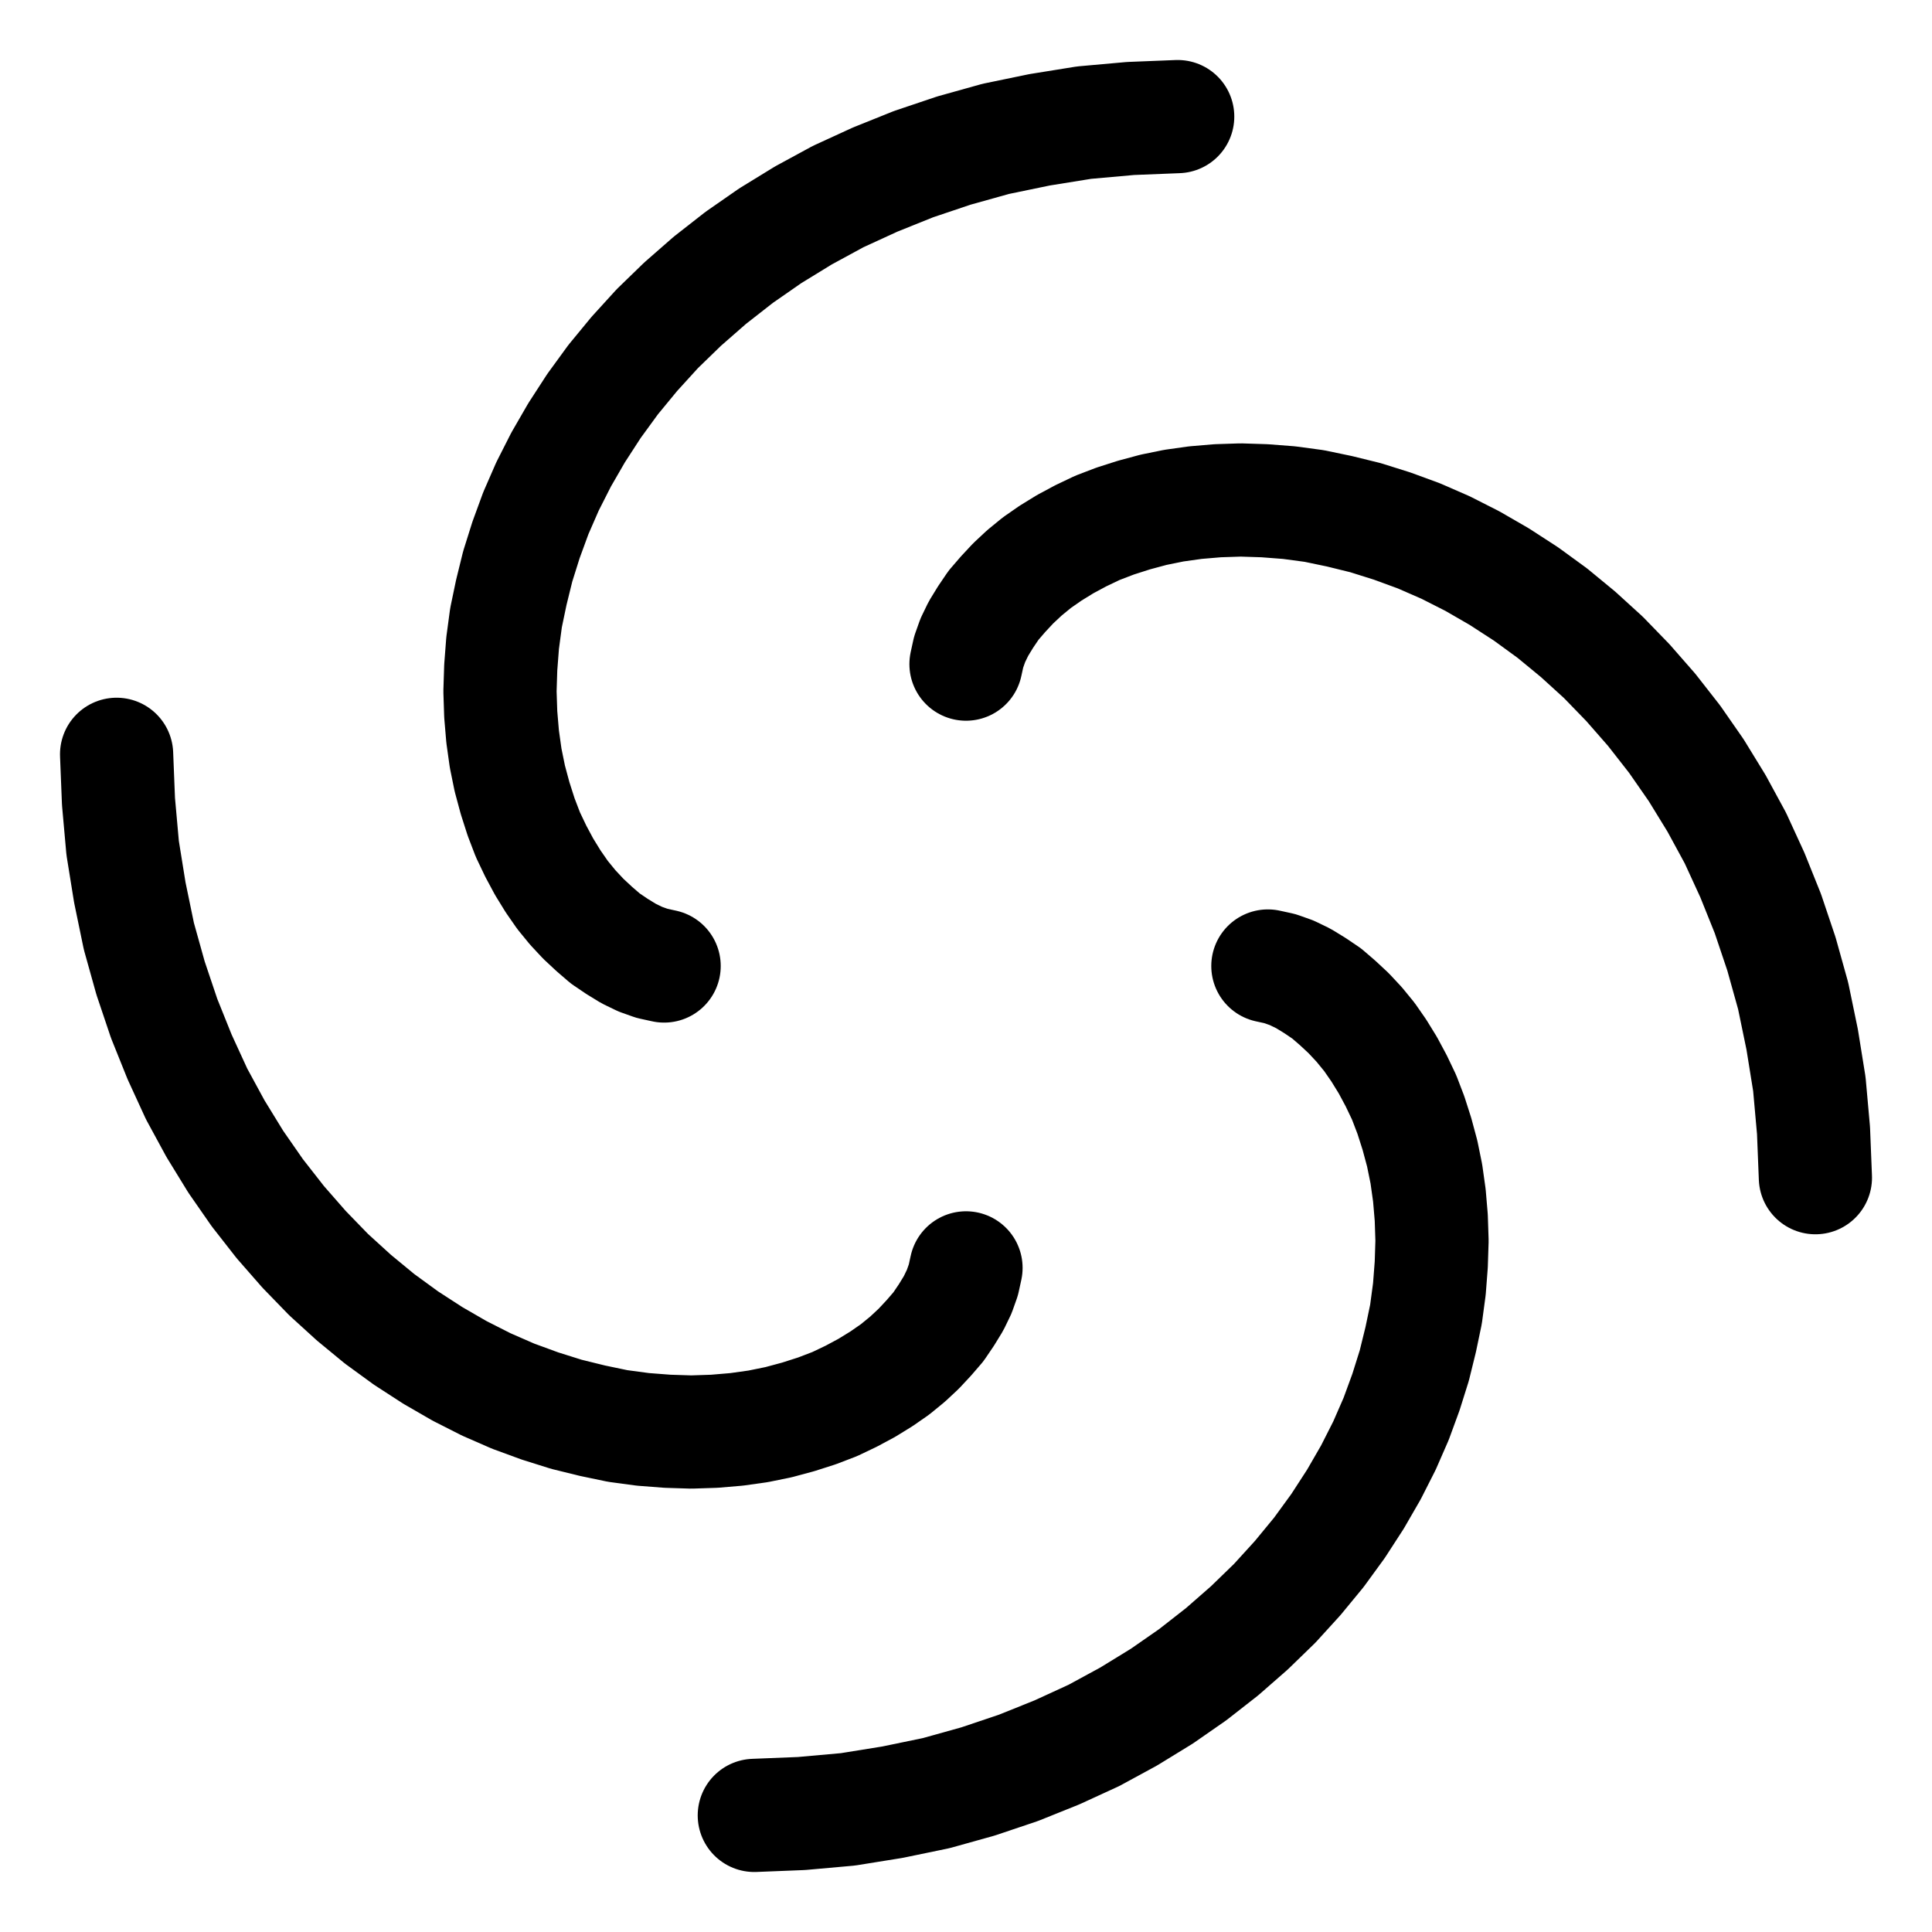
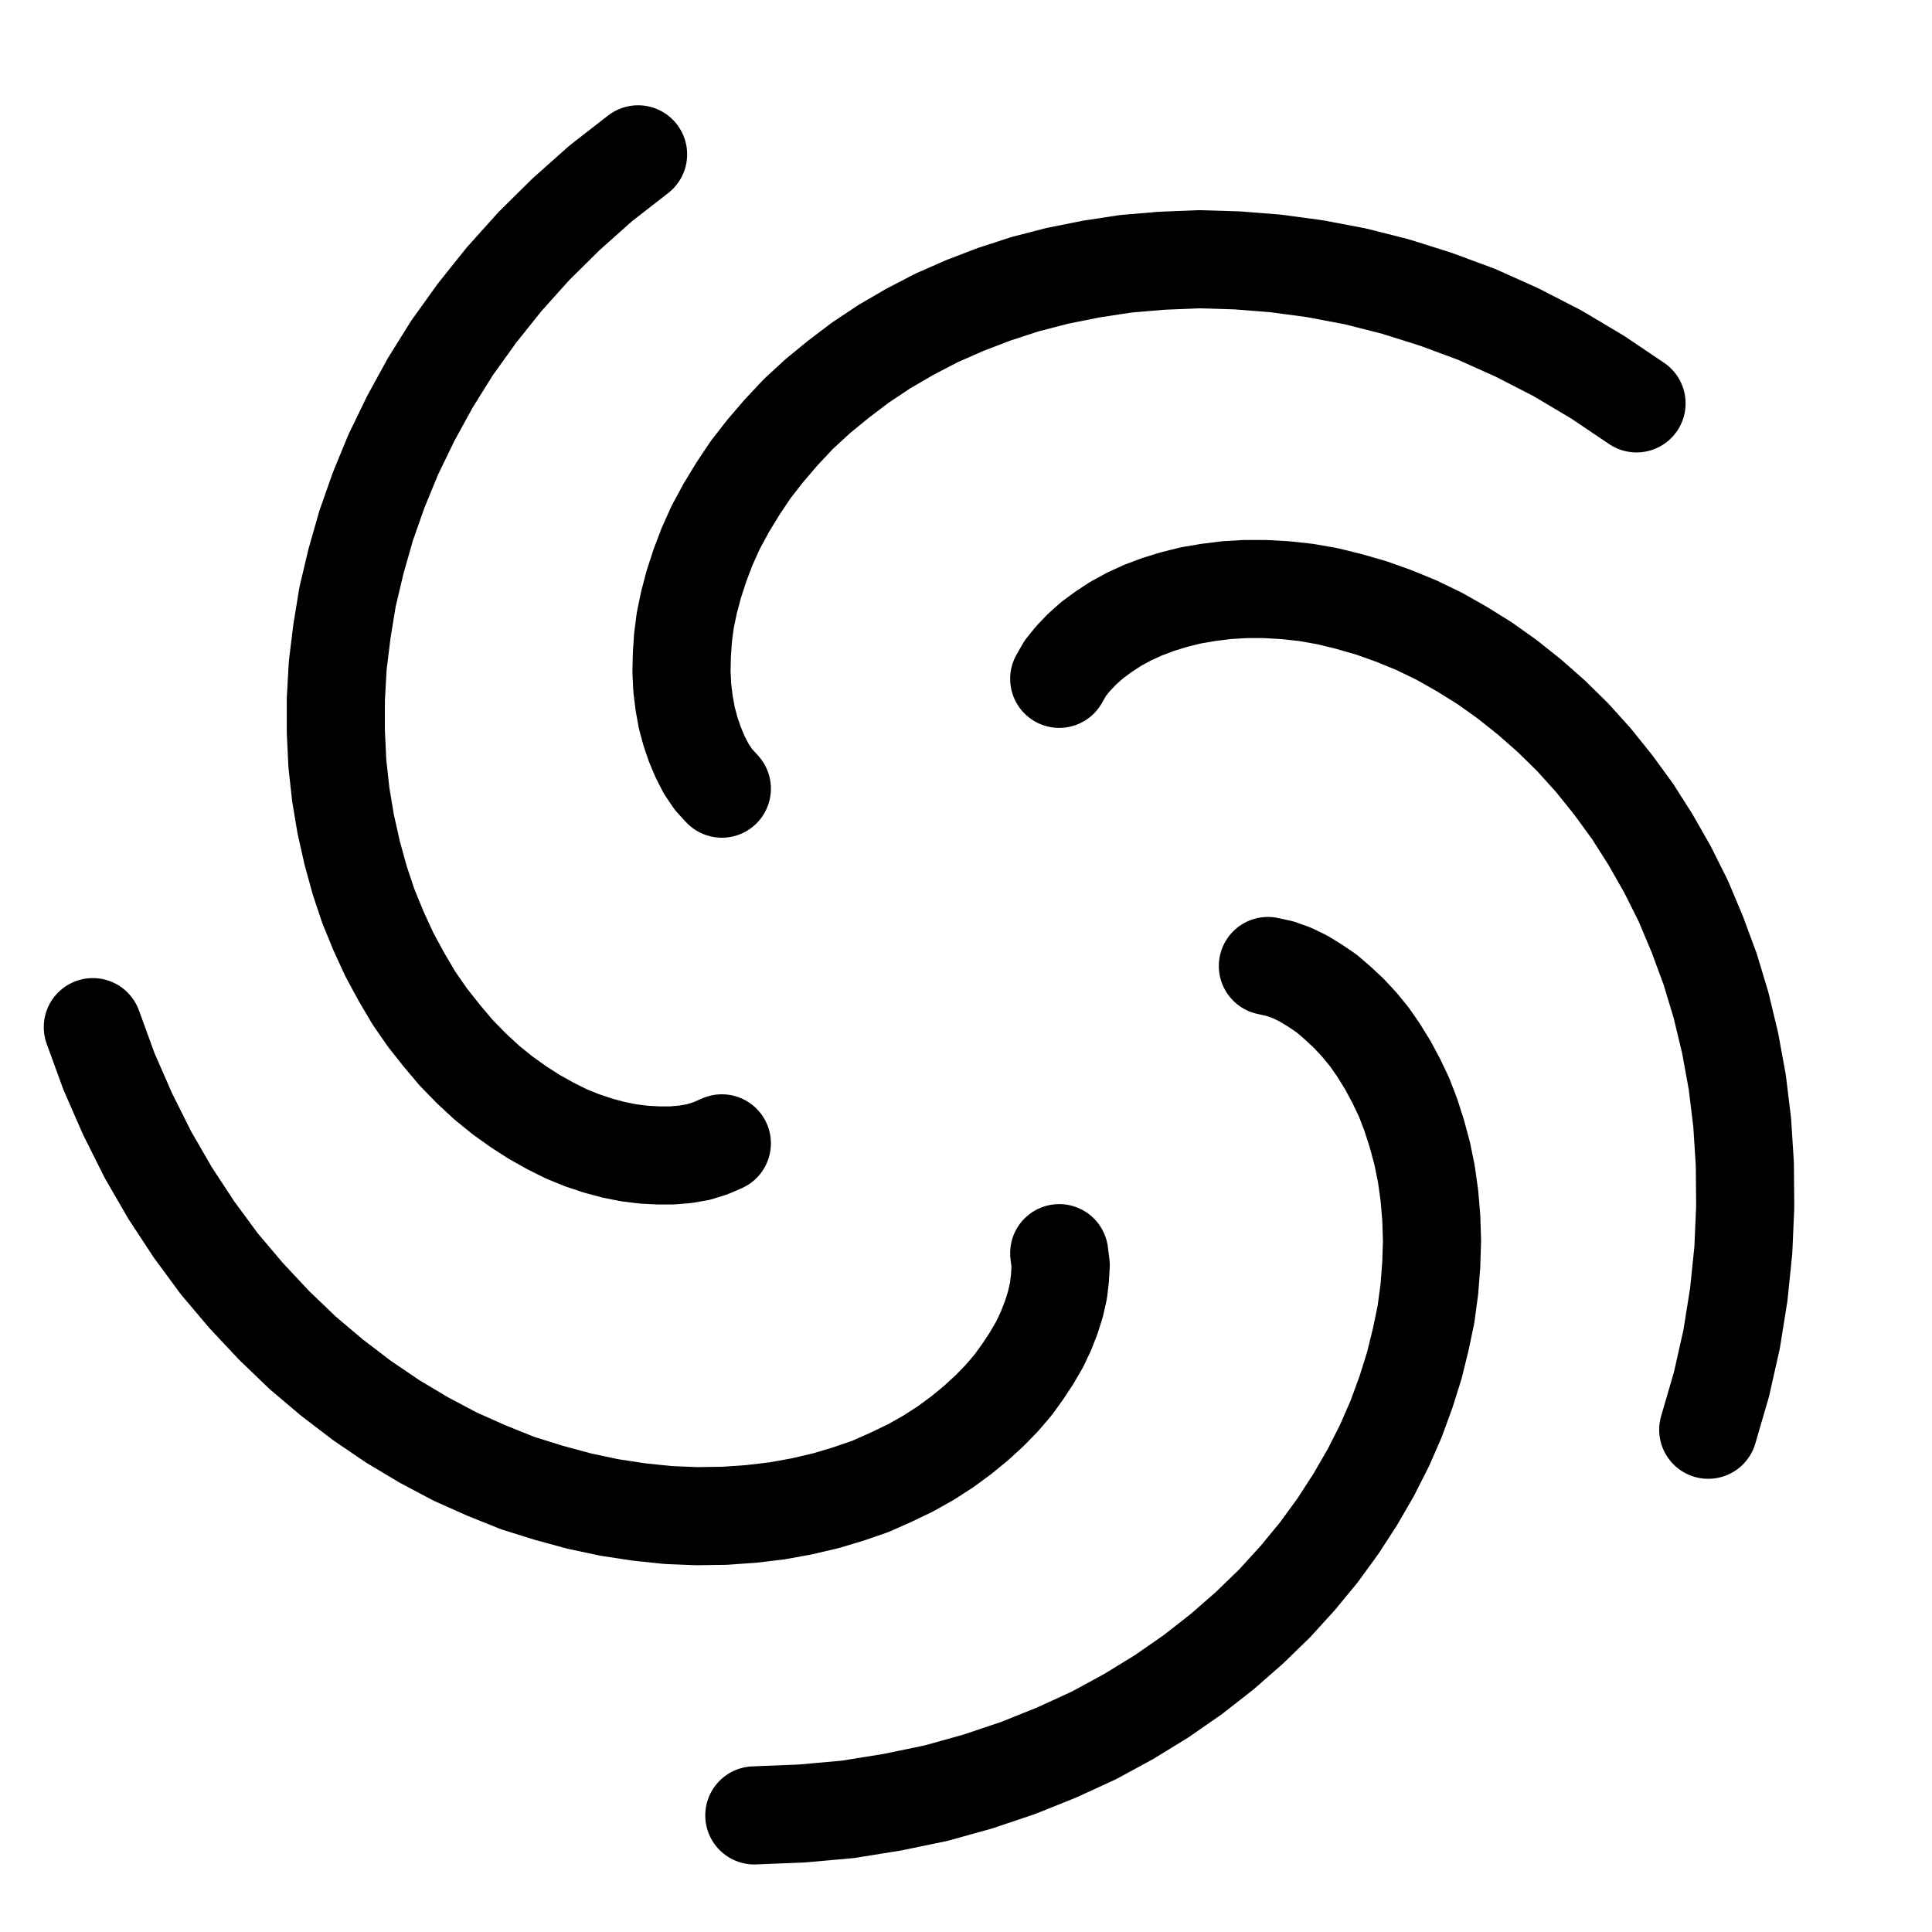
<svg xmlns="http://www.w3.org/2000/svg" viewBox="0 0 512 512" width="512" height="512">
  <defs />
  <g fill="currentColor">
-     <path d="M336.0 256.0 L339.2 256.7 L342.3 257.8 L345.4 259.3 L348.5 261.2 L351.6 263.3 L354.5 265.8 L357.4 268.5 L360.2 271.5 L362.9 274.8 L365.4 278.4 L367.8 282.3 L370.0 286.4 L372.1 290.8 L373.9 295.5 L375.5 300.5 L376.9 305.7 L378.0 311.1 L378.8 316.8 L379.3 322.7 L379.5 328.8 L379.3 335.1 L378.8 341.6 L377.9 348.3 L376.5 355.0 L374.8 361.9 L372.6 368.9 L370.0 376.0 L366.9 383.1 L363.3 390.2 L359.2 397.3 L354.6 404.4 L349.5 411.4 L343.9 418.2 L337.8 424.9 L331.1 431.4 L323.9 437.7 L316.1 443.8 L307.9 449.5 L299.1 454.9 L289.9 459.9 L280.1 464.4 L269.9 468.5 L259.2 472.1 L248.1 475.2 L236.5 477.6 L224.7 479.5 L212.4 480.6 L199.9 481.1" fill="none" stroke-width="30" stroke-linecap="round" stroke-linejoin="round" stroke="currentColor" />
-     <path d="M256.0 336.0 L255.3 339.2 L254.2 342.3 L252.7 345.4 L250.8 348.5 L248.7 351.6 L246.2 354.5 L243.5 357.4 L240.5 360.2 L237.2 362.9 L233.6 365.4 L229.7 367.8 L225.6 370.0 L221.2 372.1 L216.5 373.9 L211.5 375.5 L206.3 376.9 L200.9 378.0 L195.2 378.8 L189.3 379.3 L183.2 379.5 L176.9 379.3 L170.4 378.8 L163.7 377.9 L157.0 376.5 L150.1 374.8 L143.1 372.6 L136.0 370.0 L128.9 366.9 L121.8 363.3 L114.7 359.2 L107.6 354.6 L100.6 349.5 L93.8 343.9 L87.1 337.8 L80.6 331.1 L74.3 323.9 L68.2 316.1 L62.5 307.9 L57.1 299.1 L52.1 289.9 L47.6 280.1 L43.5 269.9 L39.9 259.2 L36.8 248.1 L34.4 236.5 L32.5 224.7 L31.4 212.4 L30.9 199.9" fill="none" stroke-width="30" stroke-linecap="round" stroke-linejoin="round" stroke="currentColor" />
-     <path d="M176.0 256.0 L172.8 255.3 L169.7 254.2 L166.6 252.7 L163.5 250.8 L160.4 248.7 L157.5 246.2 L154.6 243.5 L151.8 240.5 L149.1 237.2 L146.6 233.6 L144.2 229.7 L142.0 225.6 L139.9 221.2 L138.1 216.5 L136.5 211.5 L135.1 206.3 L134.0 200.9 L133.2 195.2 L132.7 189.3 L132.5 183.2 L132.7 176.9 L133.2 170.4 L134.1 163.7 L135.5 157.0 L137.2 150.1 L139.4 143.1 L142.0 136.0 L145.1 128.9 L148.7 121.8 L152.8 114.7 L157.4 107.6 L162.5 100.6 L168.1 93.8 L174.2 87.1 L180.9 80.6 L188.1 74.3 L195.9 68.2 L204.1 62.5 L212.9 57.1 L222.1 52.1 L231.9 47.6 L242.1 43.5 L252.8 39.9 L263.9 36.8 L275.5 34.4 L287.3 32.5 L299.6 31.4 L312.1 30.9" fill="none" stroke-width="30" stroke-linecap="round" stroke-linejoin="round" stroke="currentColor" />
-     <path d="M256.0 176.0 L256.7 172.8 L257.8 169.7 L259.3 166.6 L261.2 163.5 L263.3 160.4 L265.8 157.5 L268.5 154.6 L271.5 151.8 L274.8 149.1 L278.4 146.6 L282.3 144.2 L286.4 142.0 L290.8 139.9 L295.5 138.1 L300.5 136.5 L305.7 135.1 L311.1 134.0 L316.8 133.2 L322.7 132.7 L328.8 132.5 L335.1 132.7 L341.6 133.2 L348.3 134.1 L355.0 135.5 L361.9 137.2 L368.9 139.4 L376.0 142.0 L383.1 145.1 L390.2 148.7 L397.3 152.8 L404.4 157.4 L411.4 162.5 L418.2 168.1 L424.9 174.2 L431.4 180.9 L437.7 188.1 L443.8 195.9 L449.5 204.1 L454.9 212.9 L459.9 222.1 L464.4 231.9 L468.5 242.1 L472.1 252.8 L475.2 263.9 L477.6 275.5 L479.5 287.3 L480.6 299.6 L481.1 312.1" fill="none" stroke-width="30" stroke-linecap="round" stroke-linejoin="round" stroke="currentColor" />
+     <path d="M336.0 256.0 L339.2 256.7 L342.3 257.8 L345.4 259.3 L348.5 261.2 L351.6 263.3 L354.5 265.8 L357.4 268.5 L360.2 271.5 L362.9 274.8 L365.4 278.4 L367.8 282.3 L370.0 286.4 L372.1 290.8 L373.9 295.5 L375.5 300.5 L376.9 305.7 L378.0 311.1 L378.8 316.8 L379.3 322.7 L379.5 328.8 L379.3 335.1 L378.8 341.6 L377.9 348.3 L376.5 355.0 L374.8 361.9 L372.6 368.9 L370.0 376.0 L366.9 383.1 L363.3 390.2 L359.2 397.3 L354.6 404.4 L349.5 411.4 L343.9 418.2 L337.8 424.9 L331.1 431.4 L323.9 437.7 L316.1 443.8 L307.9 449.5 L299.1 454.9 L289.9 459.9 L280.1 464.4 L269.9 468.5 L259.2 472.1 L248.1 475.2 L236.5 477.6 L224.7 479.5 L212.4 480.6 L199.9 481.1" fill="none" stroke-width="26" stroke-linecap="round" stroke-linejoin="round" stroke="currentColor" />
+     <path d="M280.7 332.1 L281.1 335.3 L280.9 338.7 L280.5 342.1 L279.7 345.6 L278.6 349.1 L277.2 352.7 L275.5 356.3 L273.4 359.9 L271.1 363.4 L268.5 367.0 L265.6 370.4 L262.3 373.8 L258.7 377.1 L254.8 380.3 L250.6 383.4 L246.1 386.3 L241.3 389.0 L236.1 391.5 L230.7 393.9 L224.9 395.9 L218.9 397.7 L212.5 399.2 L205.9 400.4 L199.1 401.2 L192.0 401.7 L184.6 401.8 L177.1 401.5 L169.4 400.7 L161.5 399.5 L153.5 397.8 L145.4 395.6 L137.1 393.0 L128.9 389.7 L120.6 386.0 L112.3 381.6 L104.1 376.7 L96.0 371.2 L88.0 365.1 L80.2 358.5 L72.6 351.2 L65.2 343.3 L58.1 334.9 L51.4 325.8 L45.1 316.2 L39.2 306.0 L33.8 295.2 L28.9 284.0 L24.6 272.2" fill="none" stroke-width="26" stroke-linecap="round" stroke-linejoin="round" stroke="currentColor" />
+     <path d="M191.3 303.0 L188.3 304.3 L185.1 305.3 L181.7 305.9 L178.1 306.2 L174.4 306.2 L170.6 306.0 L166.6 305.5 L162.6 304.7 L158.5 303.6 L154.3 302.2 L150.1 300.5 L145.9 298.4 L141.6 296.0 L137.4 293.3 L133.2 290.3 L129.0 286.9 L124.9 283.1 L120.9 279.0 L117.1 274.5 L113.3 269.7 L109.7 264.5 L106.4 258.9 L103.2 253.0 L100.3 246.7 L97.6 240.1 L95.3 233.2 L93.3 225.9 L91.6 218.3 L90.3 210.5 L89.4 202.3 L89.0 193.9 L89.0 185.3 L89.5 176.4 L90.6 167.4 L92.1 158.2 L94.3 148.9 L97.0 139.4 L100.3 130.0 L104.2 120.5 L108.8 111.0 L114.0 101.5 L119.8 92.2 L126.4 83.0 L133.6 74.0 L141.5 65.2 L150.0 56.8 L159.2 48.6 L169.1 40.9" fill="none" stroke-width="26" stroke-linecap="round" stroke-linejoin="round" stroke="currentColor" />
+     <path d="M191.3 209.0 L189.1 206.6 L187.2 203.8 L185.6 200.7 L184.2 197.4 L183.0 193.9 L182.0 190.2 L181.3 186.3 L180.8 182.2 L180.6 178.0 L180.7 173.6 L181.0 169.0 L181.6 164.4 L182.6 159.6 L183.9 154.7 L185.5 149.8 L187.4 144.8 L189.7 139.7 L192.4 134.7 L195.5 129.6 L198.9 124.5 L202.8 119.5 L207.0 114.6 L211.6 109.7 L216.7 105.0 L222.2 100.5 L228.0 96.1 L234.3 91.9 L241.0 88.0 L248.1 84.3 L255.6 81.0 L263.4 78.0 L271.7 75.3 L280.2 73.1 L289.2 71.3 L298.4 69.9 L307.9 69.1 L317.7 68.7 L327.8 69.0 L338.0 69.8 L348.4 71.2 L359.0 73.2 L369.7 75.9 L380.5 79.3 L391.3 83.3 L402.0 88.1 L412.7 93.6 L423.3 99.9 L433.7 106.9" fill="none" stroke-width="26" stroke-linecap="round" stroke-linejoin="round" stroke="currentColor" />
+     <path d="M280.7 179.9 L282.3 177.1 L284.4 174.5 L286.8 172.0 L289.5 169.6 L292.5 167.4 L295.7 165.3 L299.2 163.4 L302.9 161.7 L306.9 160.2 L311.1 158.9 L315.5 157.8 L320.2 157.0 L325.0 156.4 L330.0 156.1 L335.2 156.1 L340.6 156.4 L346.1 157.0 L351.8 158.0 L357.5 159.4 L363.4 161.1 L369.3 163.2 L375.4 165.7 L381.4 168.6 L387.4 172.0 L393.5 175.8 L399.4 180.0 L405.3 184.7 L411.1 189.8 L416.8 195.4 L422.3 201.5 L427.6 208.1 L432.7 215.1 L437.4 222.5 L441.9 230.4 L446.1 238.8 L449.8 247.6 L453.2 256.8 L456.1 266.4 L458.5 276.4 L460.4 286.8 L461.7 297.5 L462.4 308.5 L462.5 319.8 L462.0 331.3 L460.8 343.0 L458.9 354.9 L456.2 366.9 L452.7 378.9" fill="none" stroke-width="26" stroke-linecap="round" stroke-linejoin="round" stroke="currentColor" />
  </g>
</svg>
